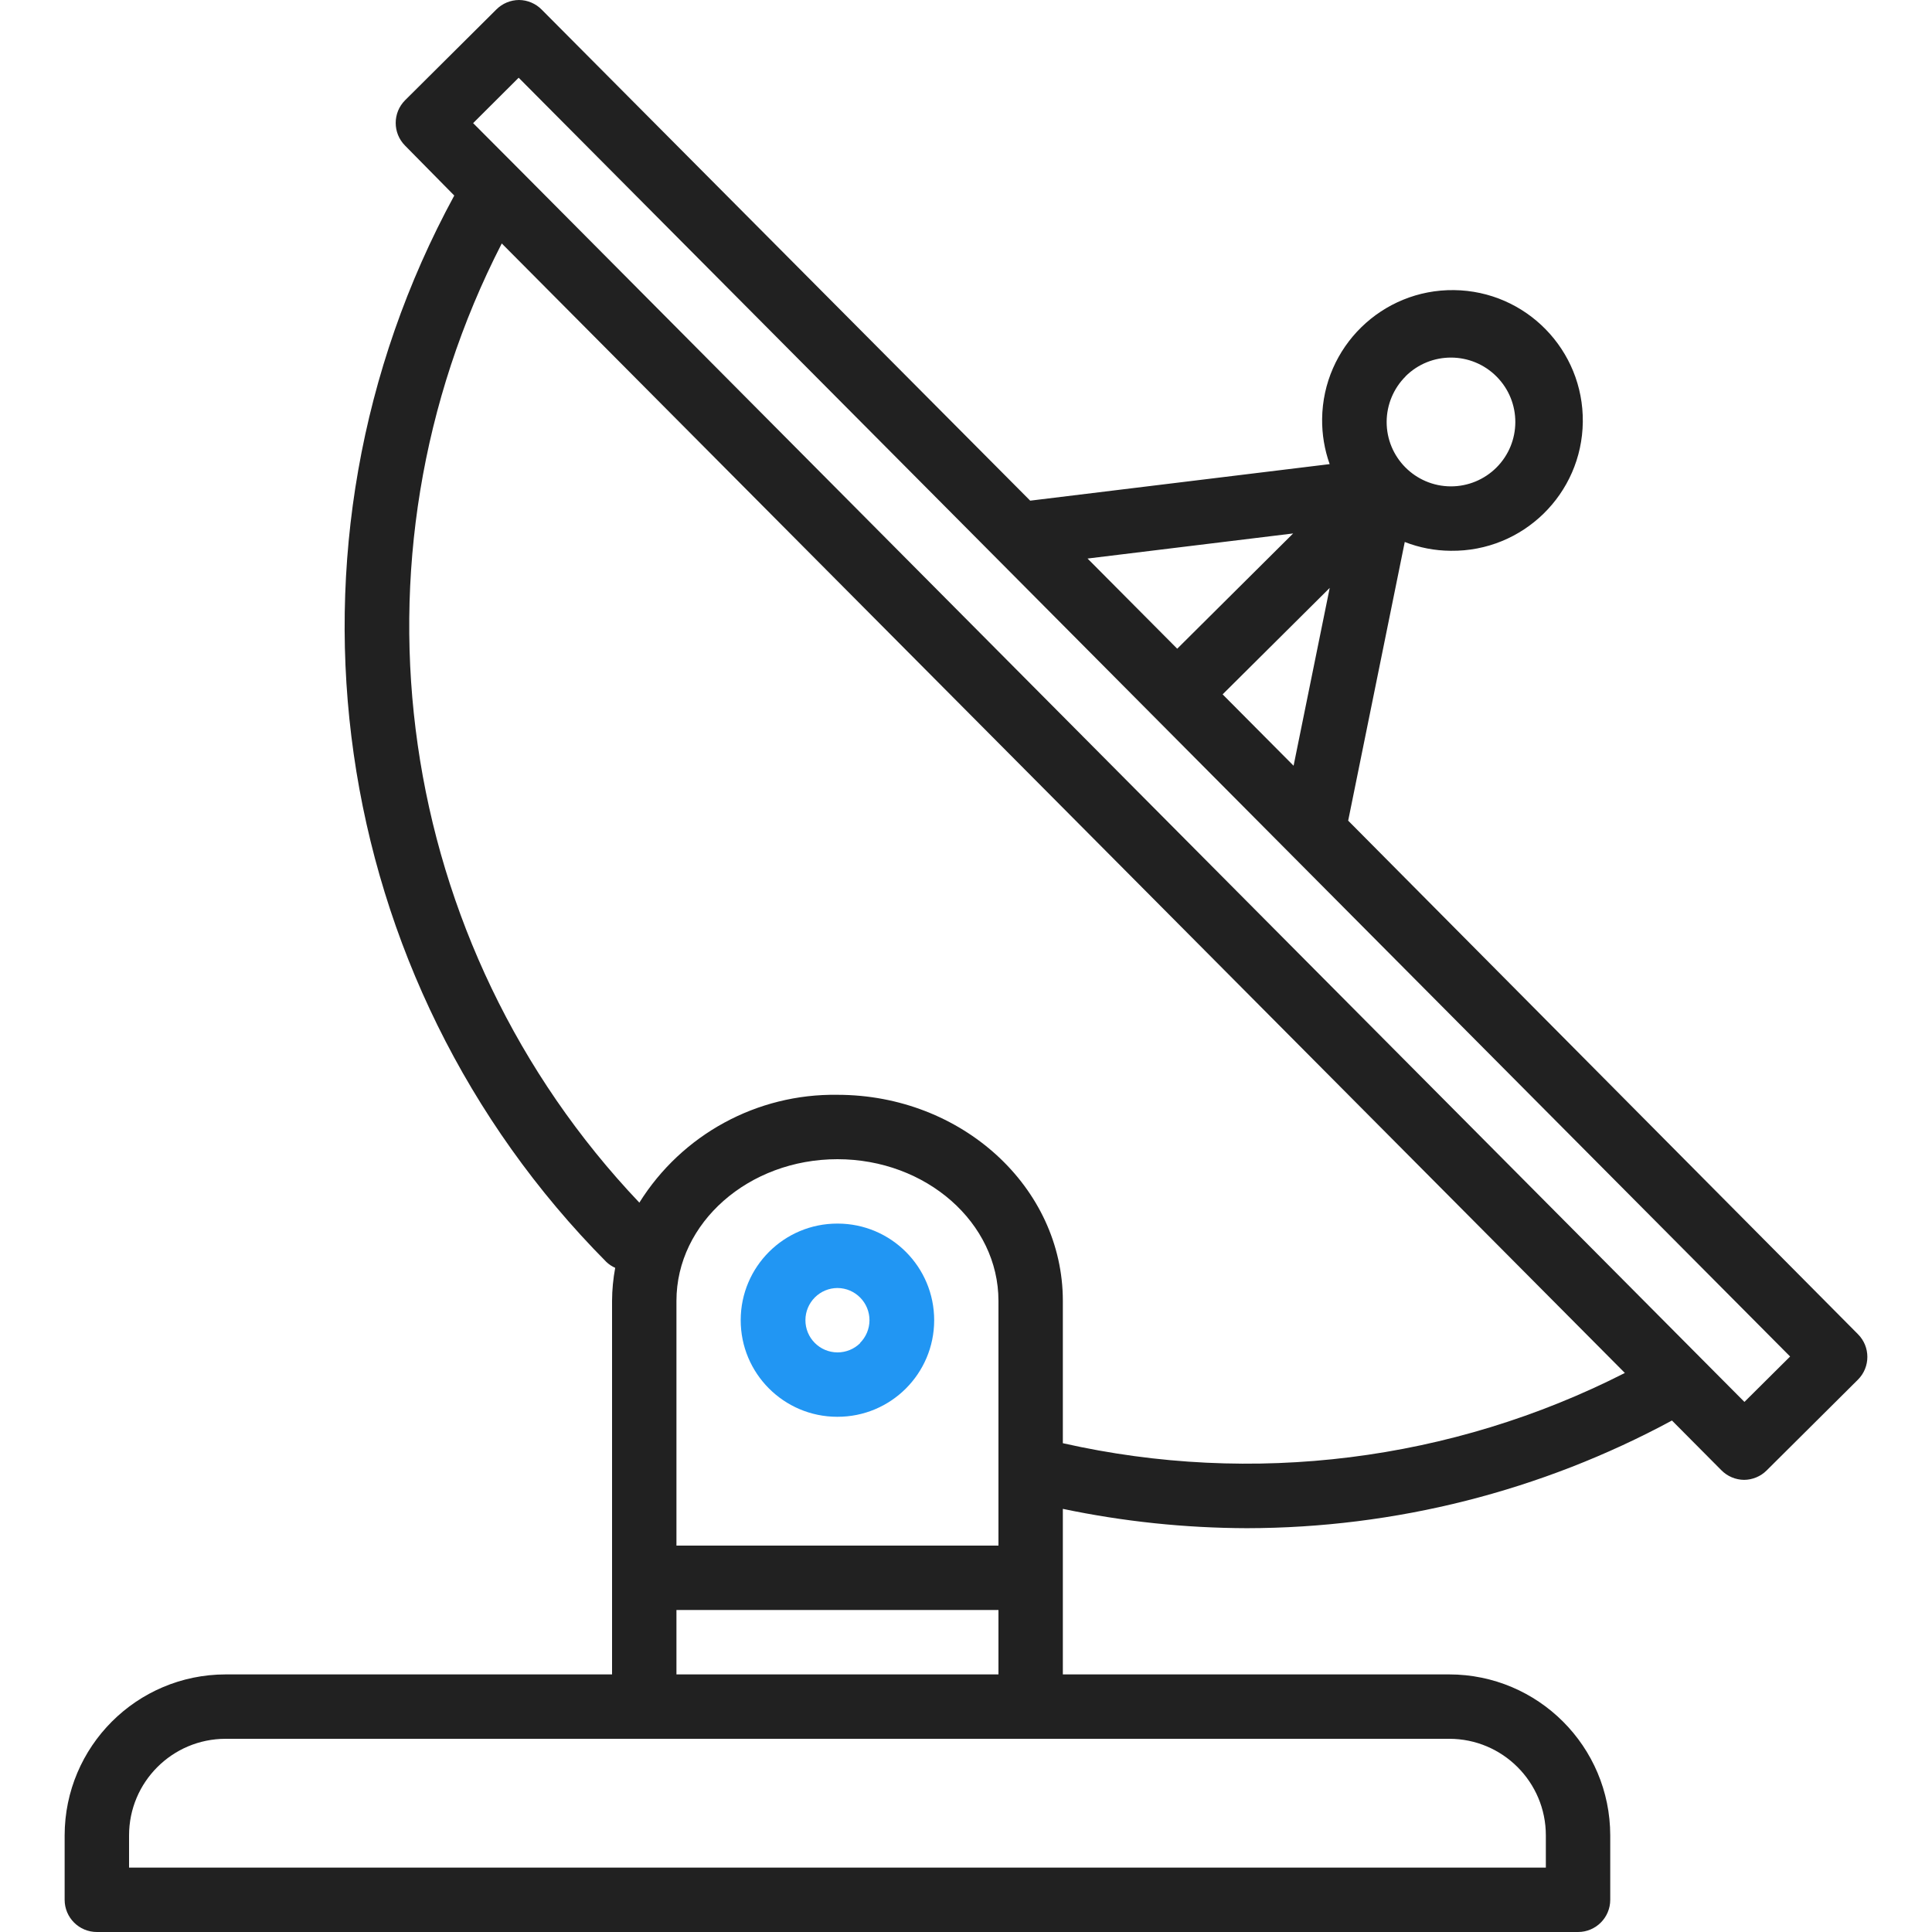
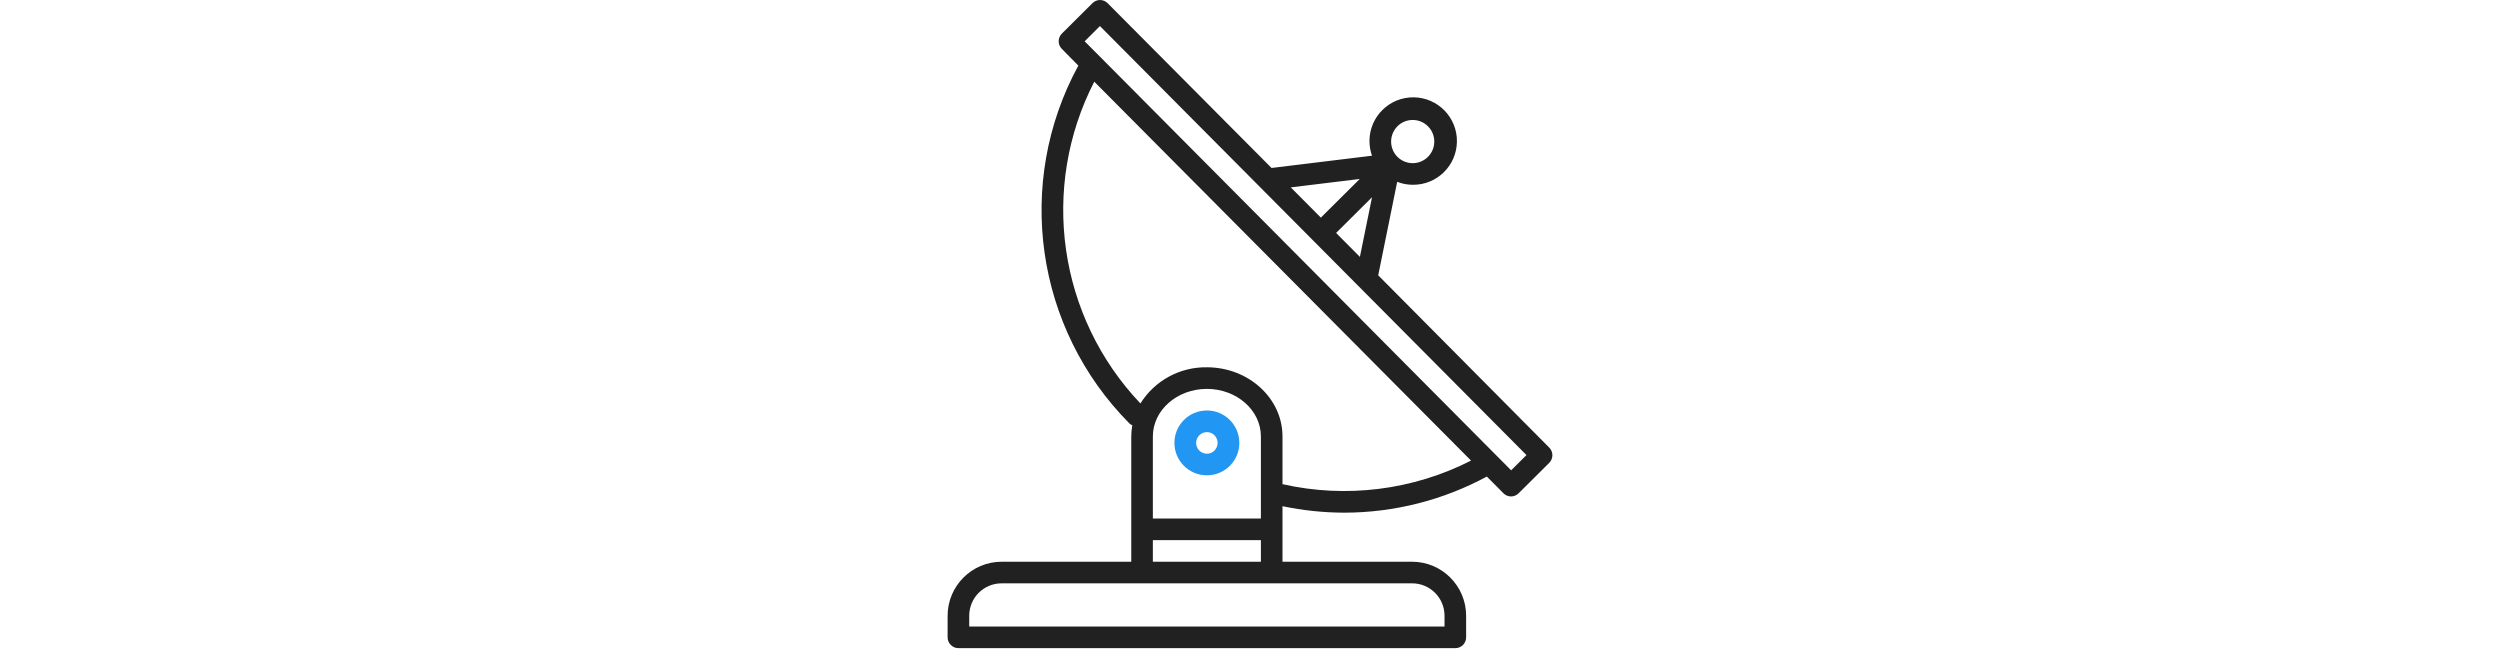
- <svg xmlns="http://www.w3.org/2000/svg" width="70" height="70" viewBox="0 0 70 70" fill="none">
+ <svg xmlns="http://www.w3.org/2000/svg" width="270" height="70" viewBox="0 0 70 70" fill="none">
  <path d="M67.316 48.339L48.847 29.734L50.897 19.637C51.426 19.844 51.988 19.952 52.556 19.956H52.57C55.178 19.987 57.317 17.897 57.348 15.289C57.379 12.681 55.289 10.542 52.681 10.511C50.073 10.48 47.934 12.569 47.903 15.178C47.897 15.736 47.989 16.291 48.176 16.816L37.326 18.14L19.628 0.35C19.41 0.128 19.114 0.002 18.804 0C18.498 0.002 18.204 0.124 17.987 0.34L14.679 3.63C14.223 4.085 14.223 4.824 14.679 5.279L16.459 7.085C9.562 19.768 11.802 35.474 21.97 45.723C22.064 45.812 22.172 45.884 22.29 45.936C22.216 46.331 22.178 46.732 22.176 47.133V60.667H8.176C4.956 60.67 2.346 63.28 2.342 66.5V68.833C2.342 69.478 2.865 70 3.509 70H57.176C57.82 70 58.342 69.478 58.342 68.833V66.5C58.339 63.28 55.729 60.67 52.509 60.667H38.509V54.669C40.702 55.129 42.937 55.363 45.178 55.369C50.555 55.363 55.846 54.023 60.578 51.468L62.367 53.268C62.584 53.489 62.881 53.615 63.191 53.618C63.497 53.616 63.791 53.494 64.008 53.278L67.316 49.988C67.772 49.533 67.772 48.794 67.316 48.339ZM50.925 13.635C51.838 12.726 53.316 12.73 54.224 13.644C55.133 14.557 55.129 16.035 54.215 16.944C53.778 17.378 53.186 17.623 52.569 17.622H52.562C51.274 17.616 50.234 16.566 50.241 15.277C50.245 14.66 50.492 14.07 50.929 13.635H50.925ZM48.178 21.301L46.869 27.744L44.298 25.158L48.178 21.301ZM46.853 19.328L42.653 23.504L39.404 20.237L46.853 19.328ZM52.509 63C54.442 63 56.009 64.567 56.009 66.5V67.667H4.676V66.5C4.676 64.567 6.243 63 8.176 63H52.509ZM36.176 58.333V60.667H24.509V58.333H36.176ZM24.509 56V47.133C24.509 44.303 27.126 42 30.342 42C33.559 42 36.176 44.303 36.176 47.133V56H24.509ZM38.509 52.29V47.133C38.509 43.016 34.846 39.667 30.342 39.667C27.431 39.622 24.708 41.104 23.165 43.574C14.289 34.225 12.29 20.288 18.18 8.821L58.872 49.745C52.589 52.942 45.386 53.842 38.509 52.29ZM63.204 50.794L61.56 49.141L18.792 6.116L17.142 4.461L18.792 2.816L36.15 20.272C36.158 20.272 36.163 20.287 36.171 20.293L64.859 49.149L63.204 50.794Z" fill="#212121" />
  <path d="M30.353 44.333H30.342C28.409 44.33 26.84 45.895 26.837 47.828C26.834 49.761 28.399 51.33 30.332 51.333H30.342C32.275 51.336 33.844 49.772 33.847 47.839C33.85 45.906 32.286 44.336 30.353 44.333ZM31.169 48.66C30.95 48.879 30.652 49.001 30.342 49C29.698 48.997 29.178 48.472 29.182 47.827C29.183 47.519 29.307 47.224 29.526 47.006C29.743 46.79 30.036 46.668 30.342 46.667C30.986 46.67 31.506 47.195 31.503 47.839C31.501 48.148 31.377 48.443 31.159 48.66H31.169Z" fill="#2196F3" />
</svg>
